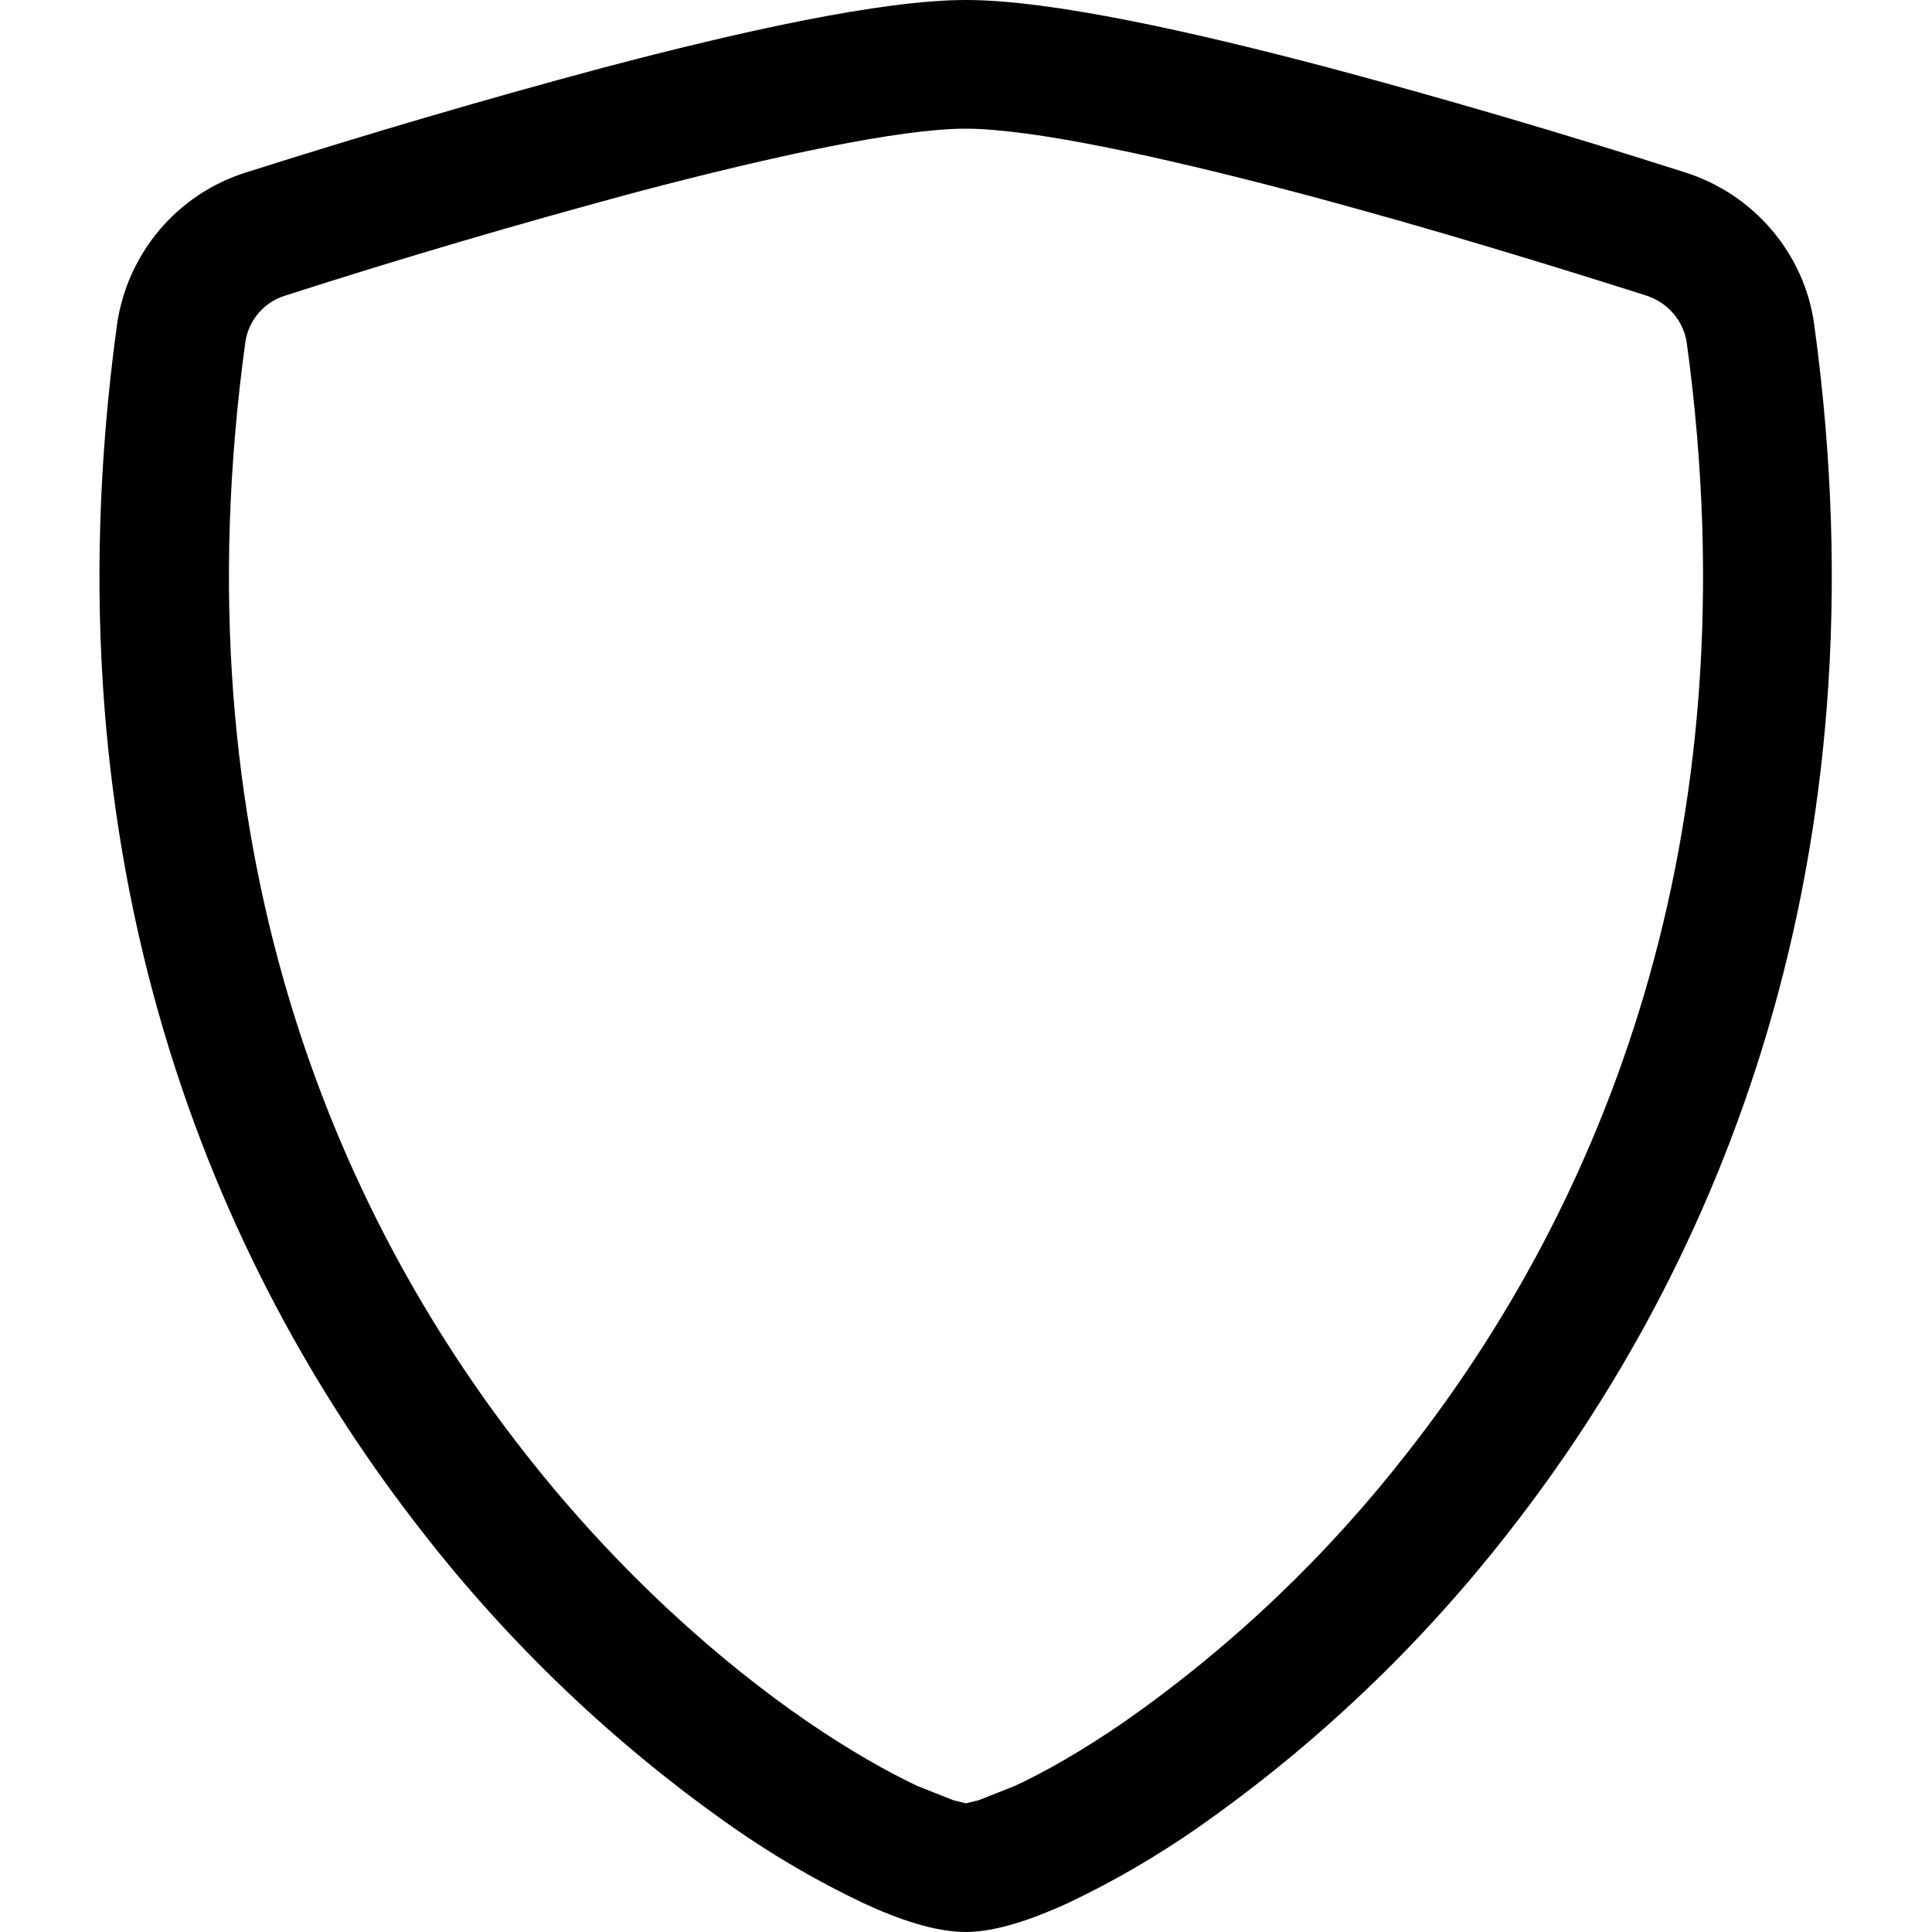
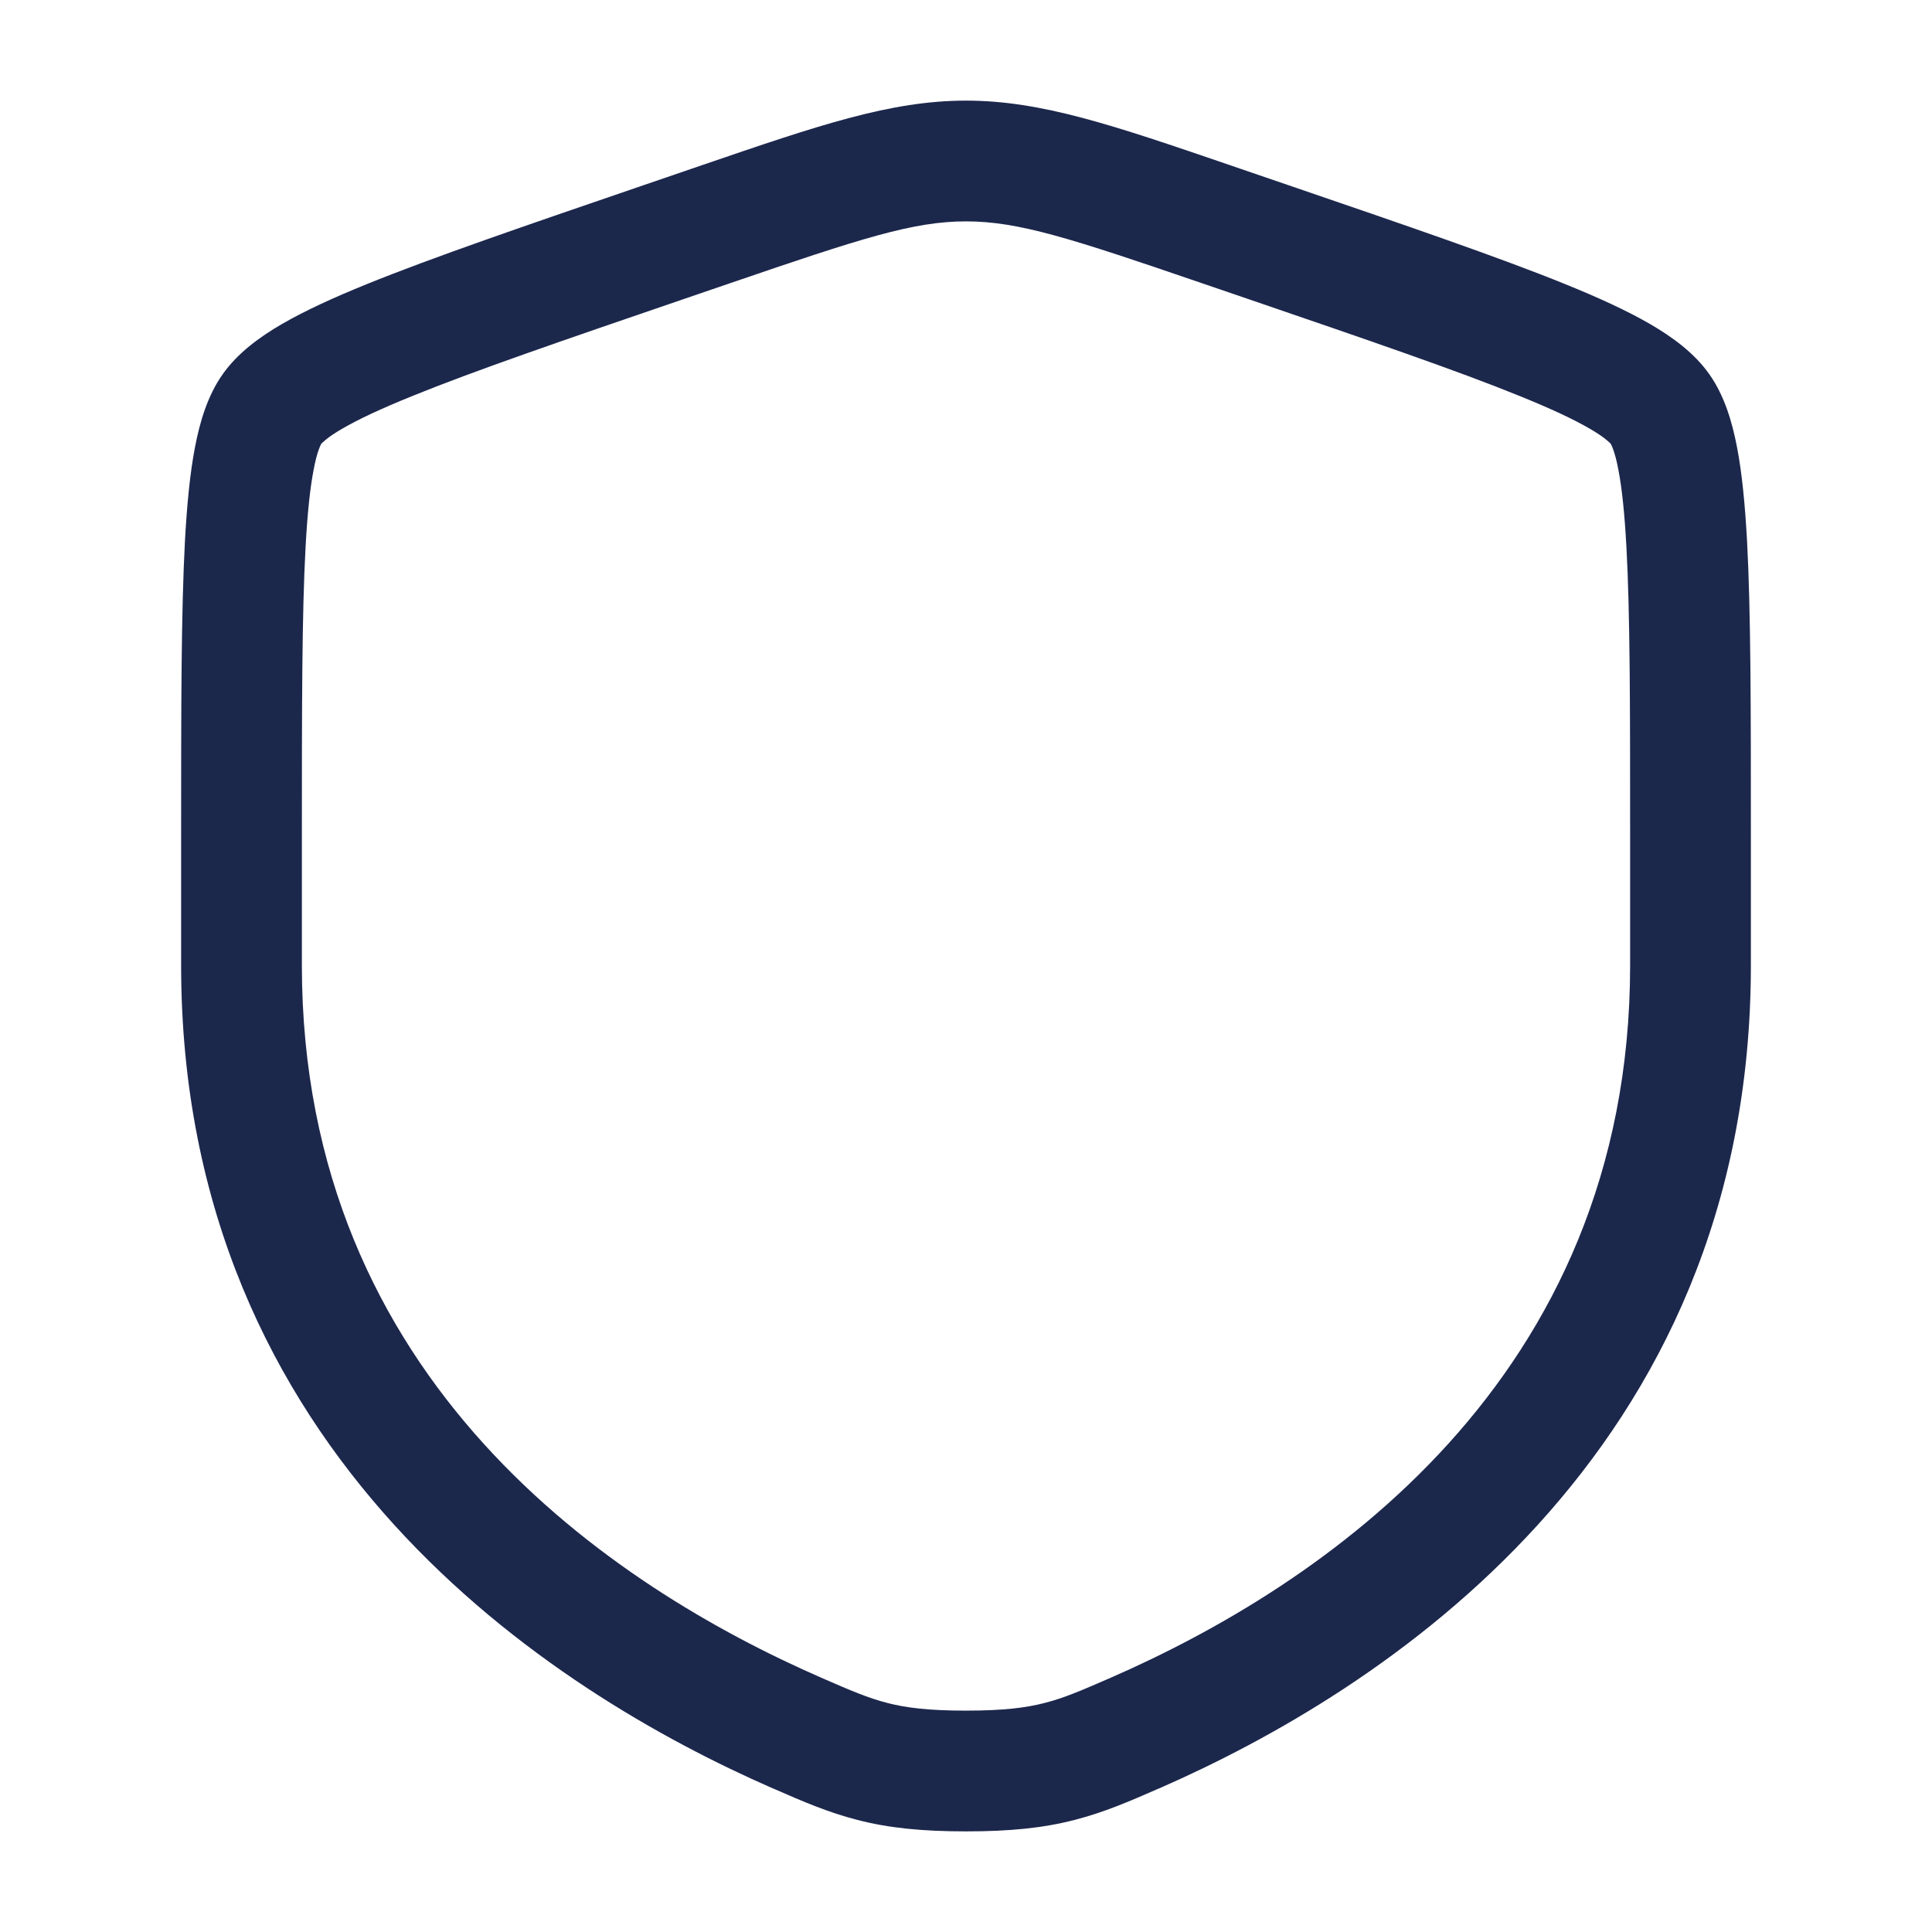
- <svg xmlns="http://www.w3.org/2000/svg" version="1.1" id="Layer_1" x="0px" y="0px" viewBox="0 0 512 512" style="enable-background:new 0 0 512 512;" xml:space="preserve">
-   <style type="text/css">
- 	.st0{fill-rule:evenodd;clip-rule:evenodd;}
- </style>
-   <g>
-     <path class="st0" d="M168.7,50.9c-31.2,8.4-62.2,17.5-93,27.4C70,80,65.8,84.9,65,90.8c-18.2,133,23.8,230.1,73.9,294   c25.1,32.1,52.3,55.8,75,71.4c11.4,7.8,21.4,13.4,29.2,17.1l9.6,3.8l3.3,0.8l3.3-0.8l9.6-3.8c7.8-3.6,17.9-9.3,29.2-17.1   c28.4-19.9,53.7-44,75-71.4c50.1-63.9,92.1-161,73.9-294c-0.9-5.9-5.1-10.7-10.8-12.5c-21.4-6.8-57.4-18-93-27.4   c-36.4-9.6-69.9-16.8-87.3-16.8C238.6,34.1,205.1,41.3,168.7,50.9z M160,17.9C195.6,8.5,233.4,0,256,0c22.6,0,60.4,8.5,96,17.9   c31.8,8.5,63.3,17.8,94.6,27.8c18,5.7,31.6,21.3,34.2,40.4c19.6,143.2-25.8,249.4-80.8,319.7c-23.4,30.1-51.2,56.6-82.5,78.5   c-10.9,7.6-22.4,14.3-34.4,20c-9.2,4.2-19,7.7-27.2,7.7c-8.1,0-18-3.4-27.2-7.7c-12-5.7-23.5-12.4-34.4-20   c-31.3-21.9-59.1-48.4-82.5-78.5c-55-70.3-100.4-176.4-80.8-319.7c2.7-19,16-34.7,34.2-40.4C96.7,35.7,128.2,26.4,160,17.9z" />
-   </g>
+ <svg xmlns="http://www.w3.org/2000/svg" width="800px" height="800px" viewBox="0 0 24 24" fill="none">
+   <path fill-rule="evenodd" clip-rule="evenodd" d="M12 2.75C11.342 2.75 10.695 2.962 9.081 3.514L8.508 3.71C6.995 4.228 5.892 4.606 5.118 4.921C4.731 5.078 4.451 5.209 4.254 5.324C4.157 5.38 4.09 5.426 4.046 5.463C4.008 5.494 3.993 5.511 3.991 5.513C3.989 5.517 3.977 5.537 3.959 5.587C3.939 5.643 3.917 5.723 3.896 5.835C3.852 6.062 3.819 6.373 3.796 6.793C3.75 7.634 3.75 8.808 3.75 10.417V11.991C3.75 17.166 7.62 19.713 10.199 20.84C10.57 21.002 10.785 21.094 11.024 21.155C11.252 21.214 11.53 21.25 12 21.25C12.47 21.25 12.748 21.214 12.976 21.155C13.215 21.094 13.43 21.002 13.801 20.84C16.38 19.713 20.25 17.166 20.25 11.991V10.417C20.25 8.808 20.25 7.634 20.204 6.793C20.181 6.373 20.148 6.062 20.104 5.835C20.083 5.723 20.061 5.643 20.041 5.587C20.023 5.537 20.011 5.517 20.009 5.513C20.007 5.511 19.992 5.493 19.954 5.463C19.91 5.426 19.843 5.38 19.746 5.324C19.549 5.209 19.269 5.078 18.882 4.921C18.108 4.606 17.005 4.228 15.492 3.71L14.919 3.514C13.305 2.962 12.658 2.75 12 2.75ZM8.723 2.051C10.167 1.557 11.062 1.25 12 1.25C12.938 1.25 13.833 1.557 15.277 2.051C15.319 2.066 15.362 2.08 15.405 2.095L16.004 2.3C17.485 2.807 18.629 3.199 19.447 3.531C19.859 3.698 20.214 3.861 20.499 4.026C20.774 4.186 21.049 4.385 21.236 4.652C21.421 4.915 21.517 5.239 21.577 5.551C21.64 5.876 21.677 6.265 21.702 6.711C21.75 7.598 21.75 8.814 21.75 10.39V11.991C21.75 18.092 17.142 21.017 14.402 22.215L14.375 22.226C14.035 22.375 13.715 22.514 13.348 22.608C12.961 22.708 12.549 22.75 12 22.75C11.451 22.75 11.039 22.708 10.652 22.608C10.285 22.514 9.965 22.375 9.625 22.226L9.598 22.215C6.858 21.017 2.25 18.092 2.25 11.991V10.39C2.25 8.814 2.25 7.598 2.298 6.711C2.323 6.265 2.36 5.876 2.423 5.551C2.483 5.239 2.579 4.915 2.764 4.652C2.951 4.385 3.226 4.186 3.501 4.026C3.786 3.861 4.141 3.698 4.553 3.531C5.371 3.199 6.515 2.807 7.996 2.3L8.595 2.095C8.638 2.08 8.681 2.066 8.723 2.051Z" fill="#1C274C" />
</svg>
